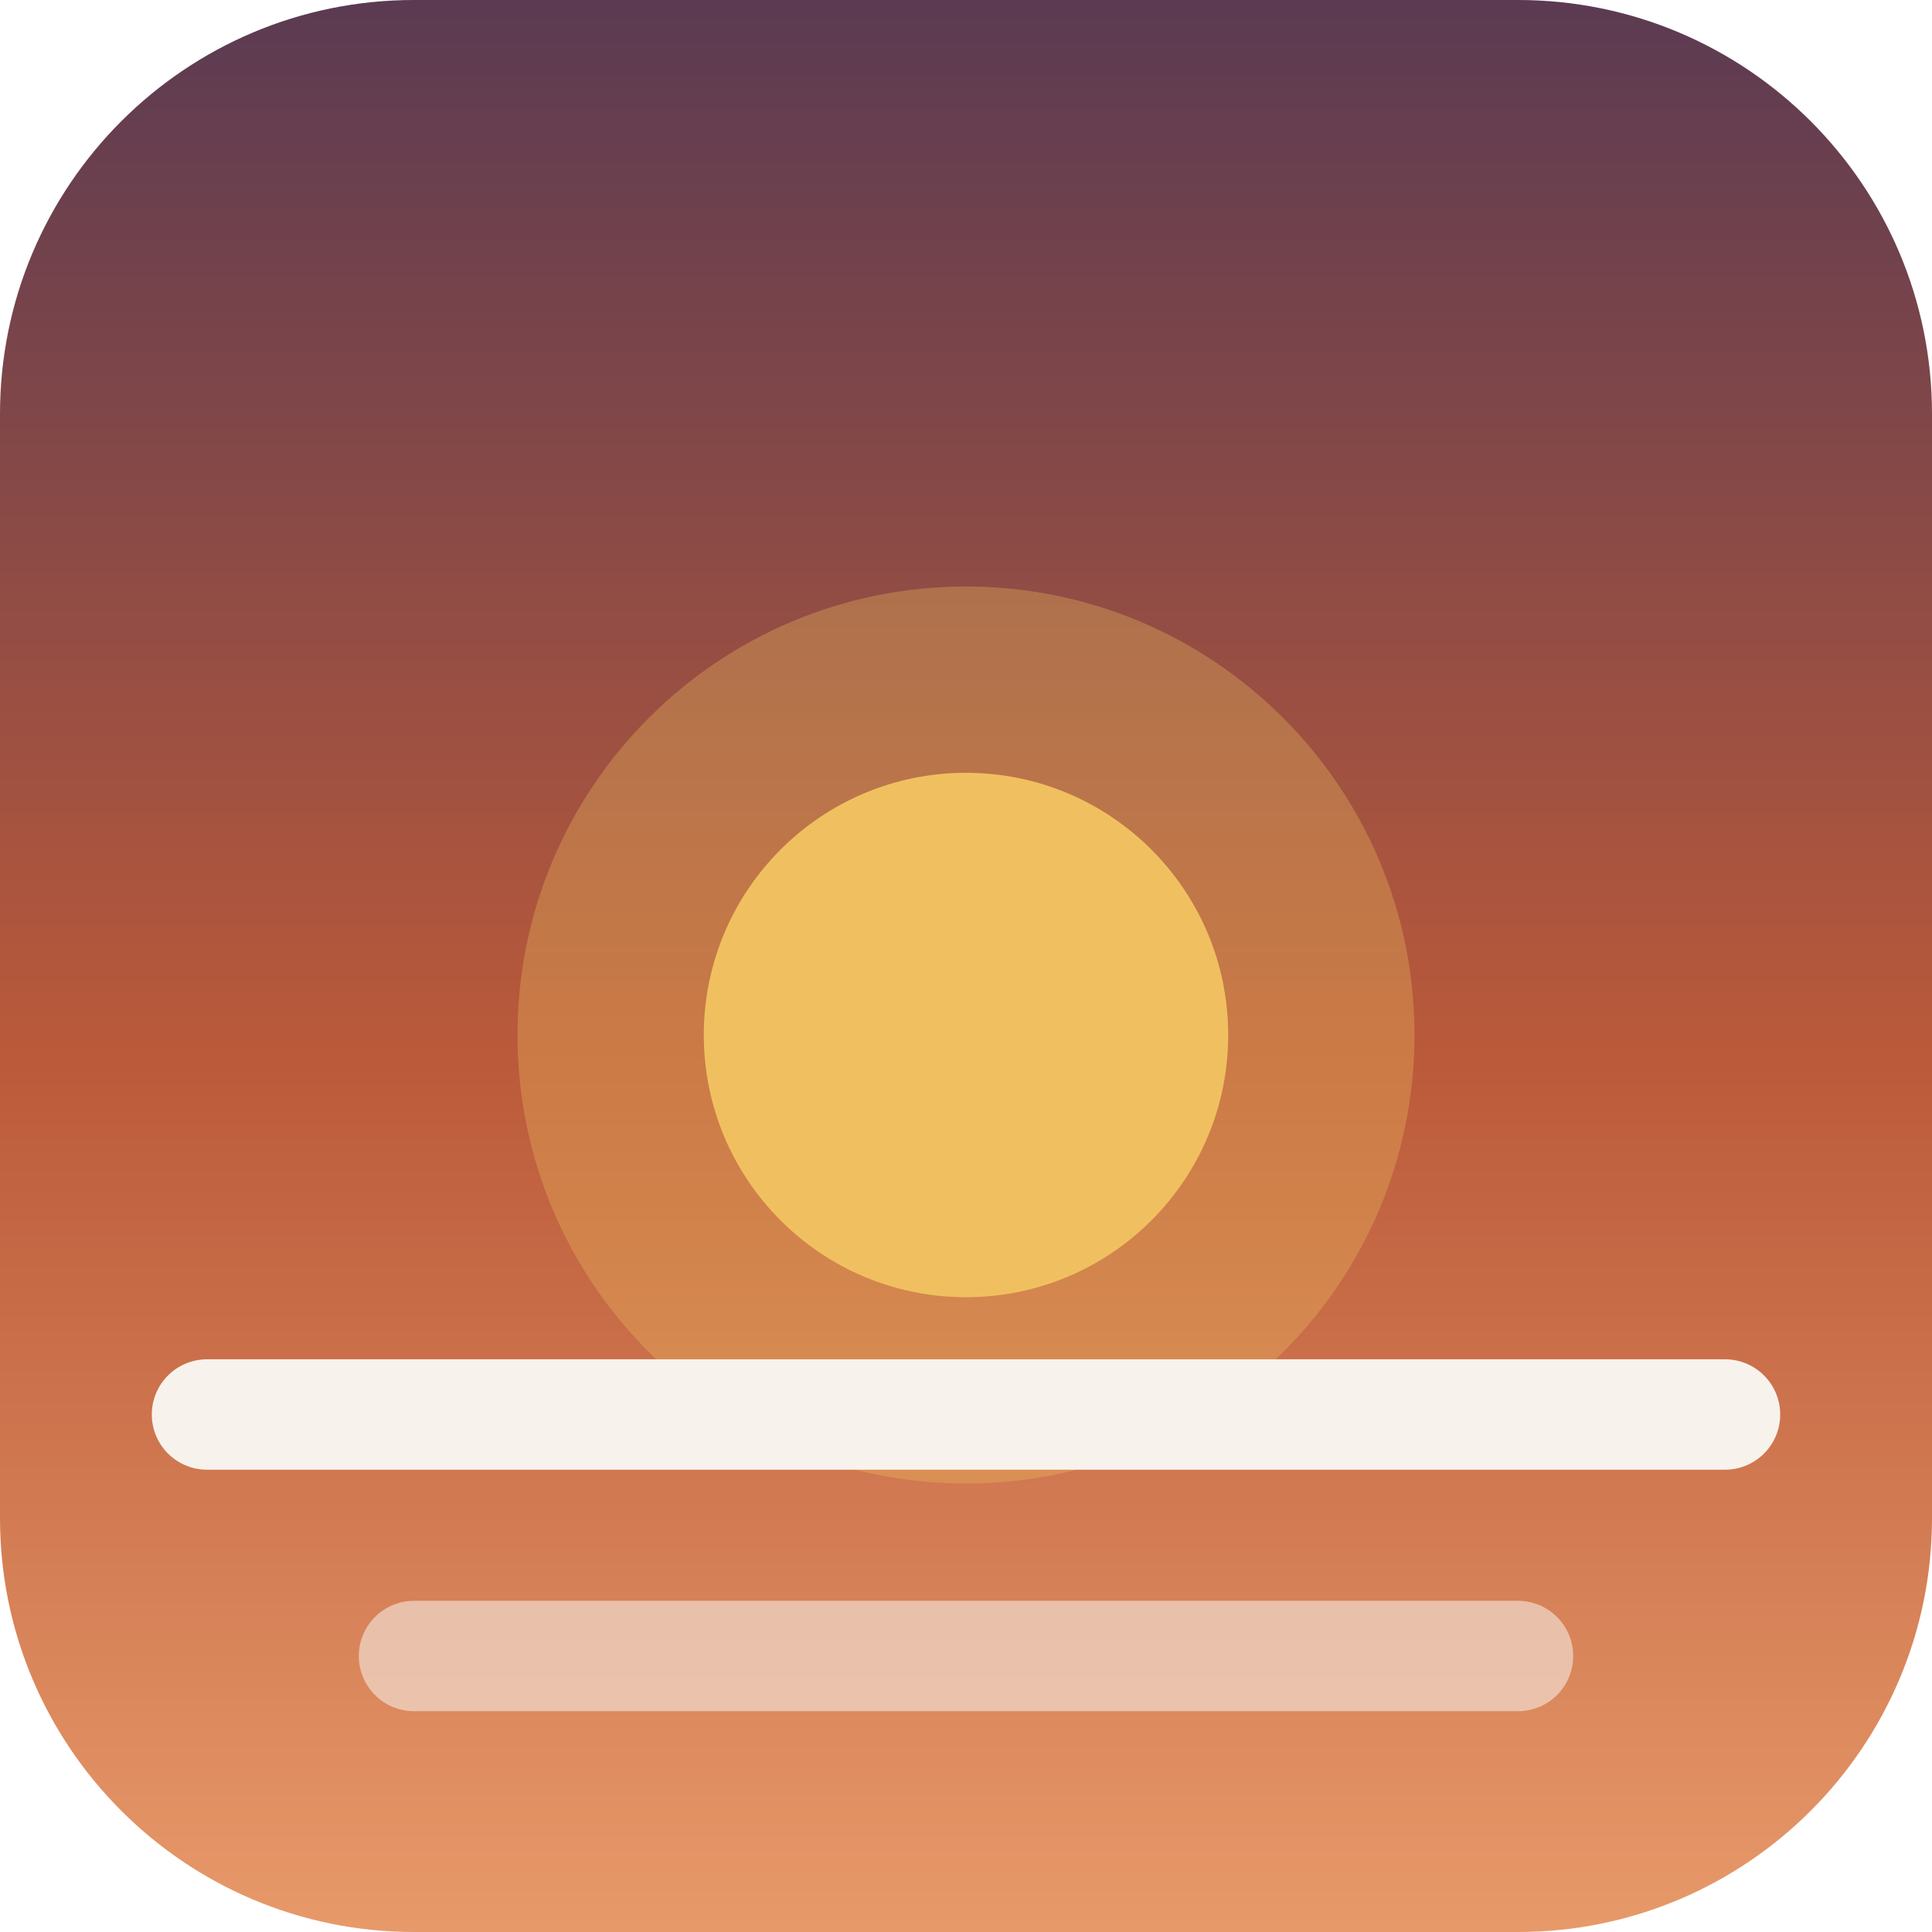
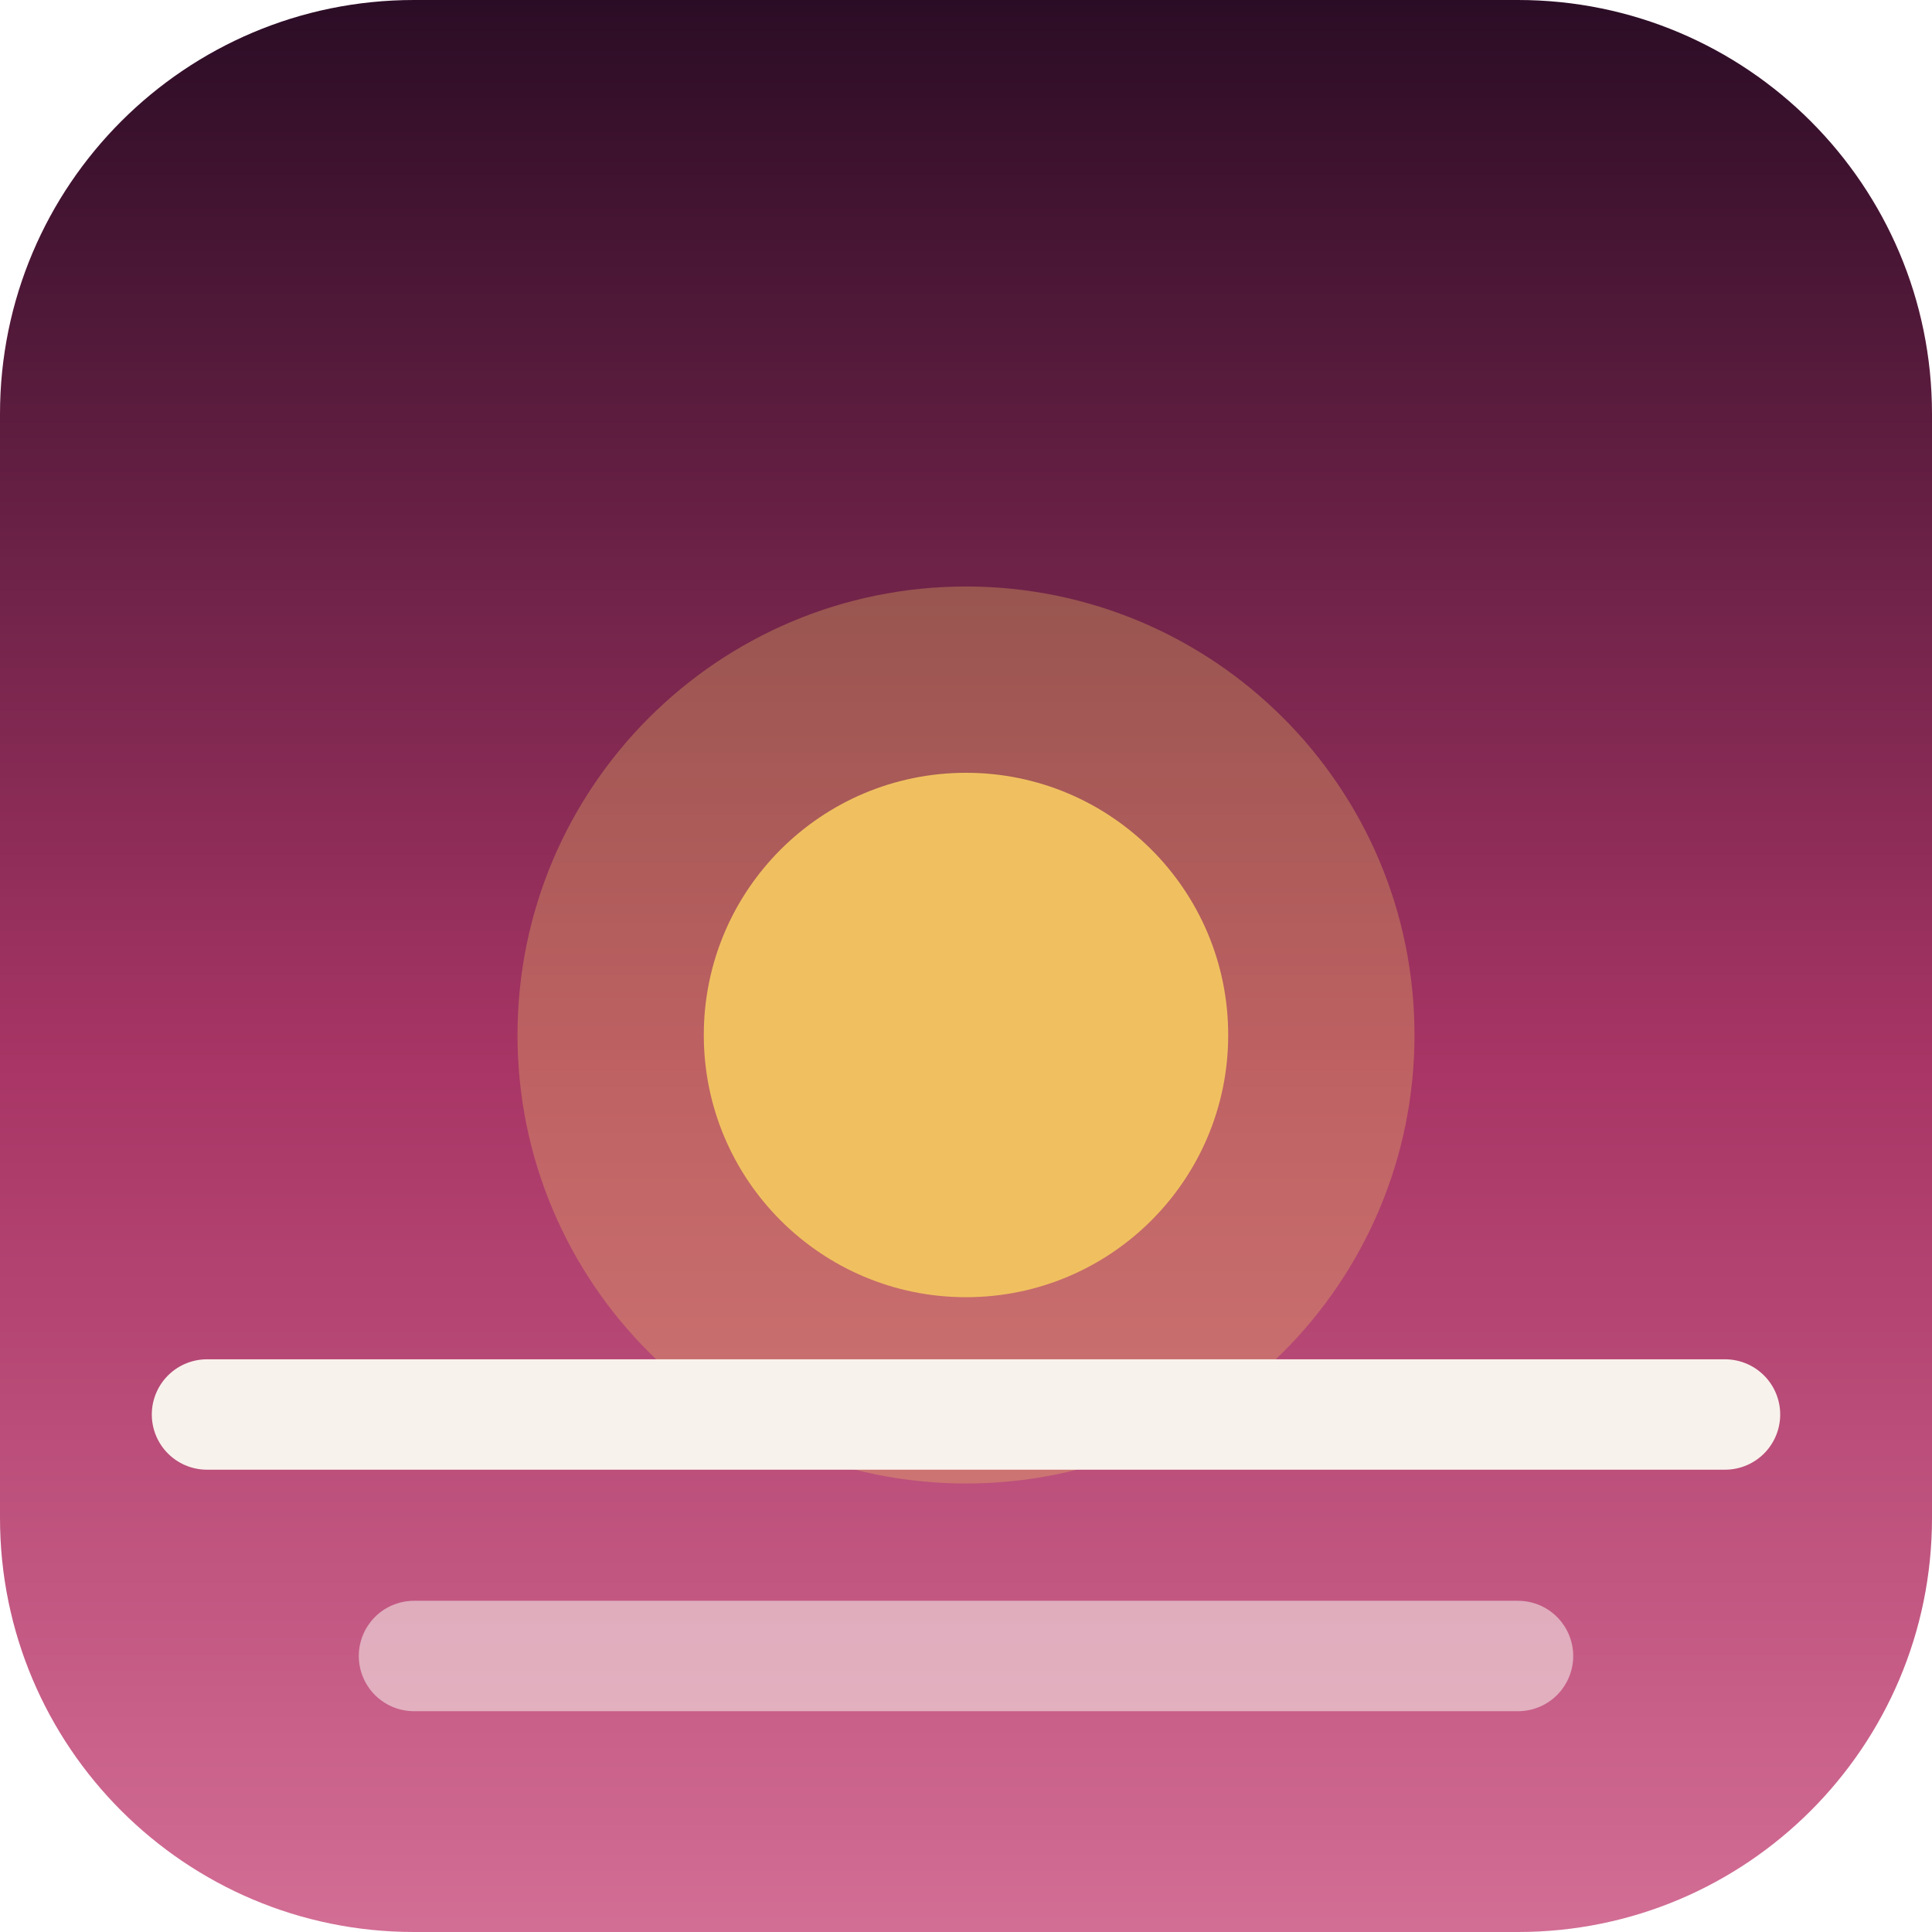
<svg xmlns="http://www.w3.org/2000/svg" viewBox="0 0 28 28" fill="none">
  <defs>
    <linearGradient id="sky" x1="0" y1="0" x2="0" y2="1">
-       <stop offset="0" stop-color="#5a3a52" />
-       <stop offset="0.55" stop-color="#bb5a3a" />
-       <stop offset="1" stop-color="#e89a6a" />
+       <stop offset="0" stop-color="#2a0c25" />
+       <stop offset="0.55" stop-color="#a83565" />
+       <stop offset="1" stop-color="#d36e95" />
    </linearGradient>
  </defs>
  <rect width="28" height="28" rx="6" fill="url(#sky)" />
  <circle cx="14" cy="15" r="6.5" fill="#f0c060" opacity="0.32" />
  <circle cx="14" cy="15" r="3.8" fill="#f0c060" />
  <line x1="3" y1="20.5" x2="25" y2="20.5" stroke="#f8f2ec" stroke-width="1.6" stroke-linecap="round" />
  <line x1="6" y1="24" x2="22" y2="24" stroke="#f8f2ec" stroke-width="1.6" stroke-linecap="round" opacity="0.55" />
</svg>
